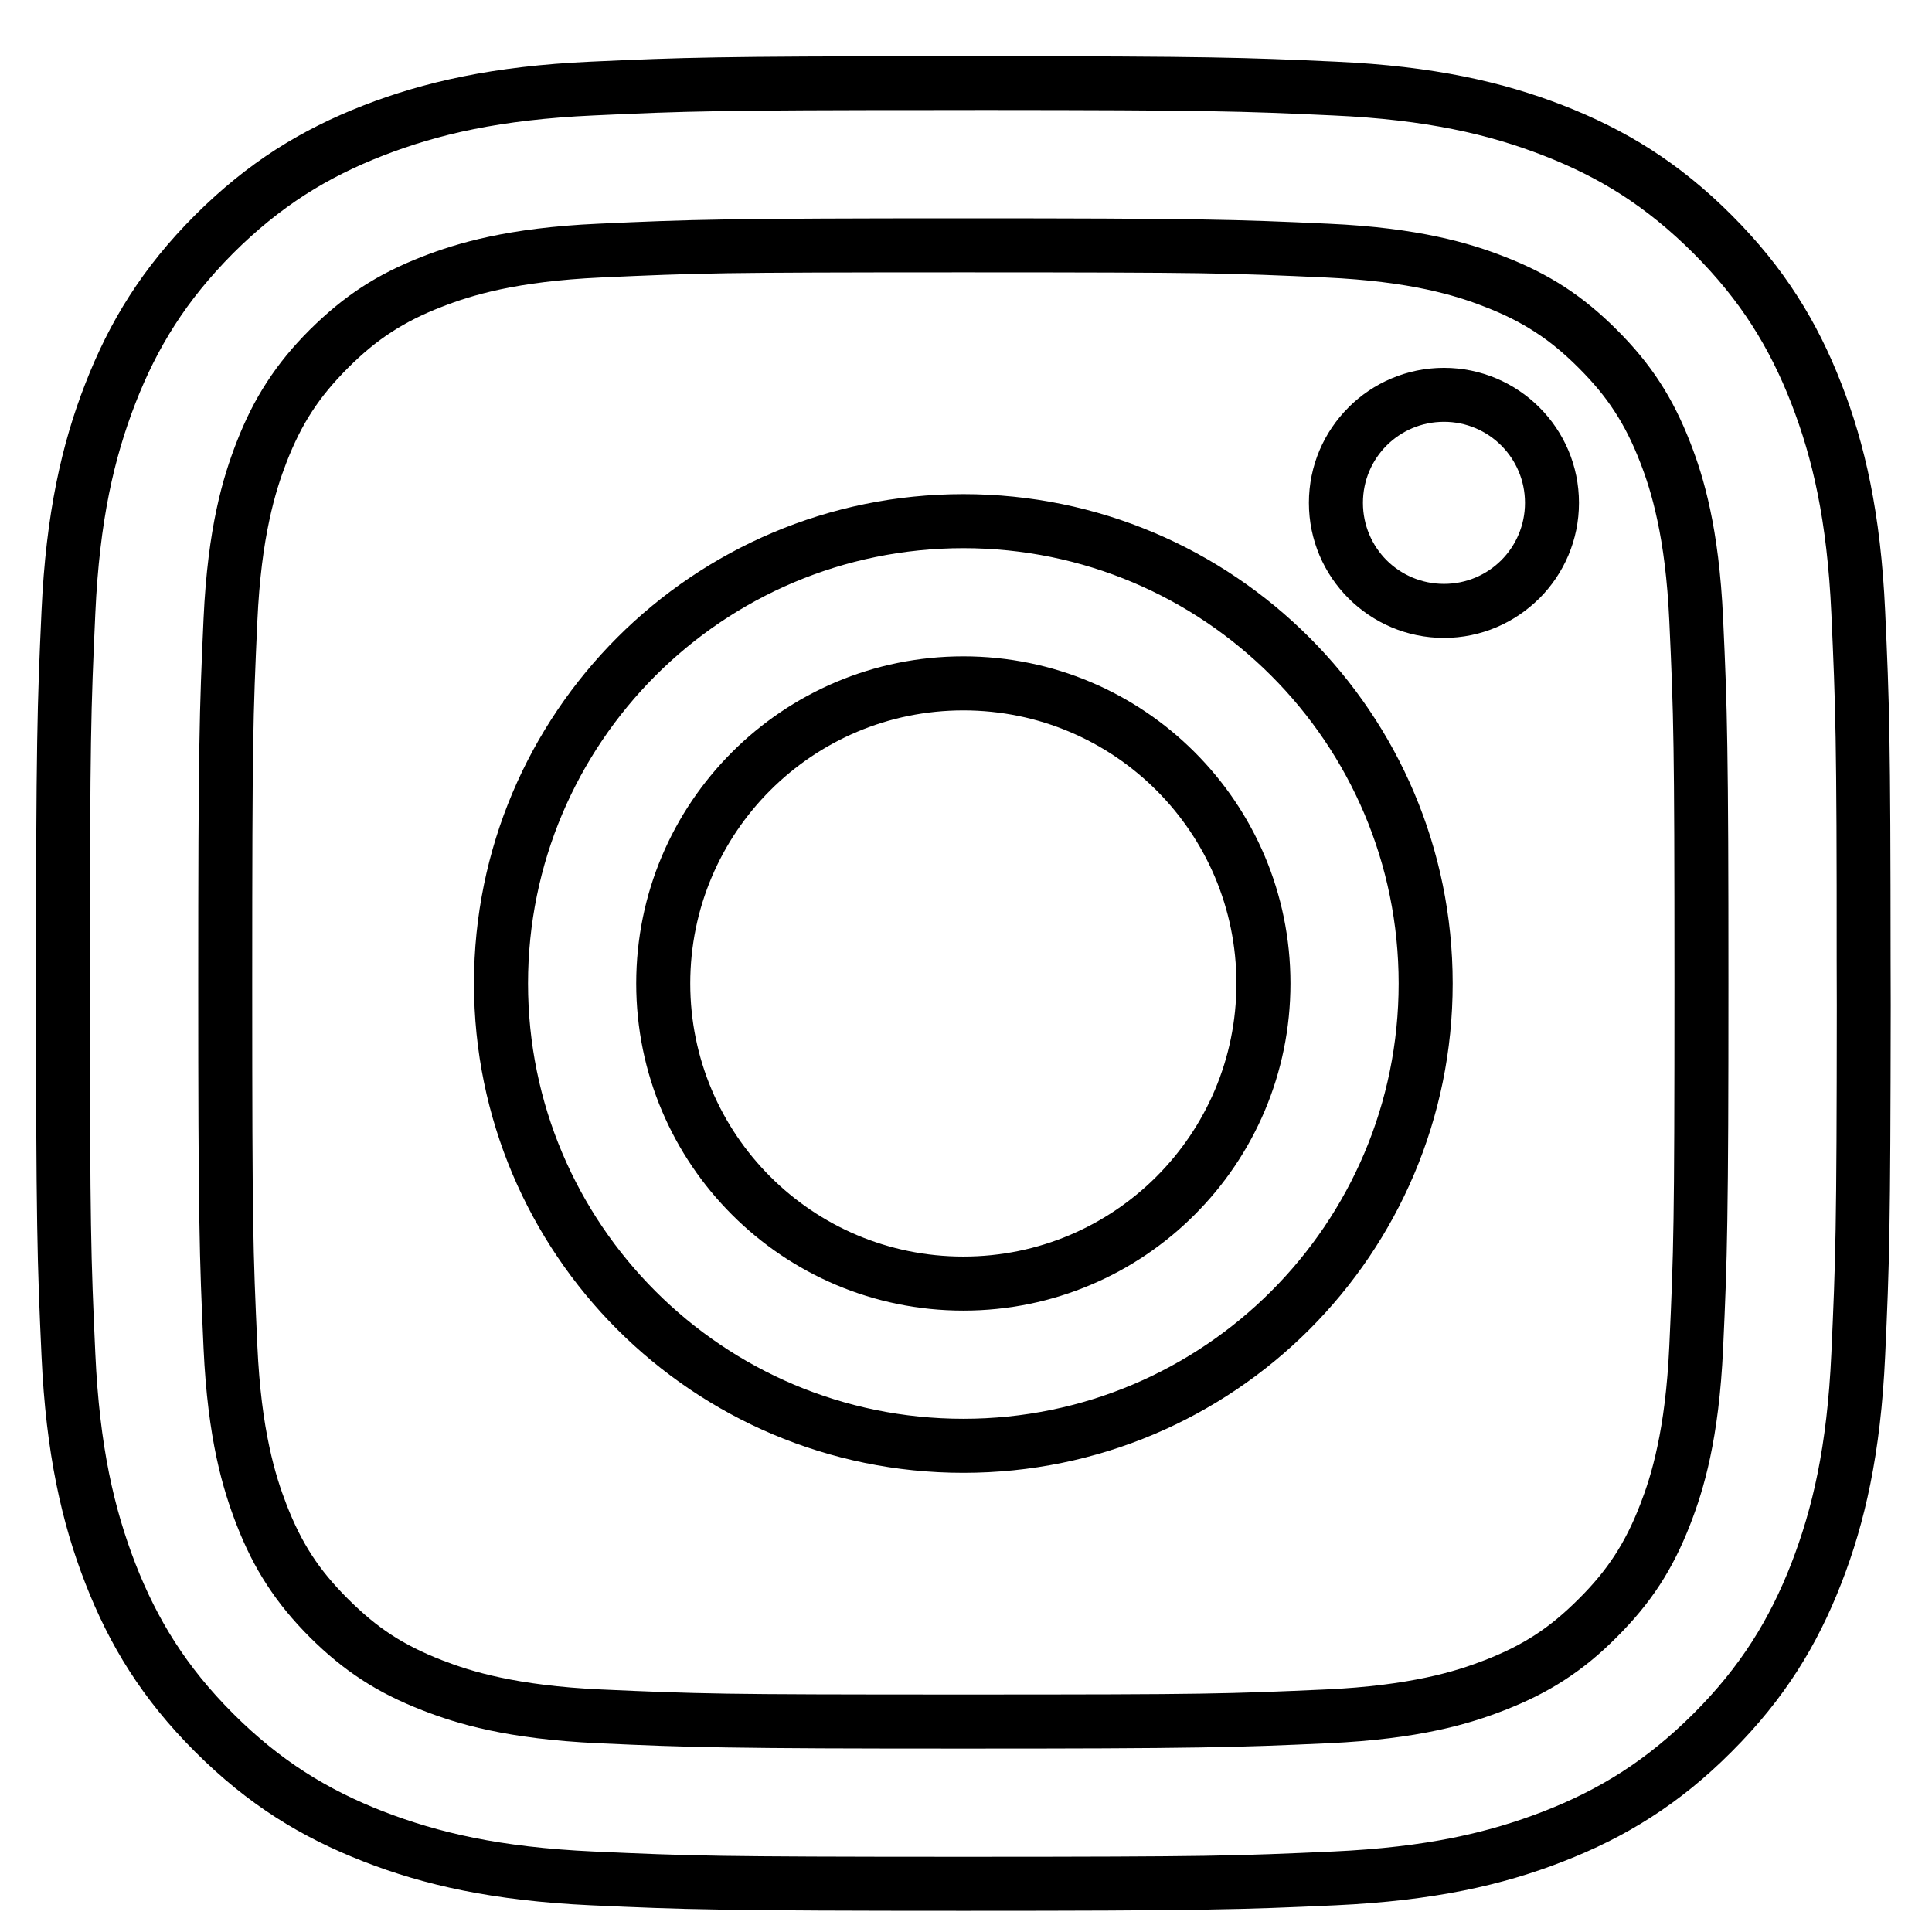
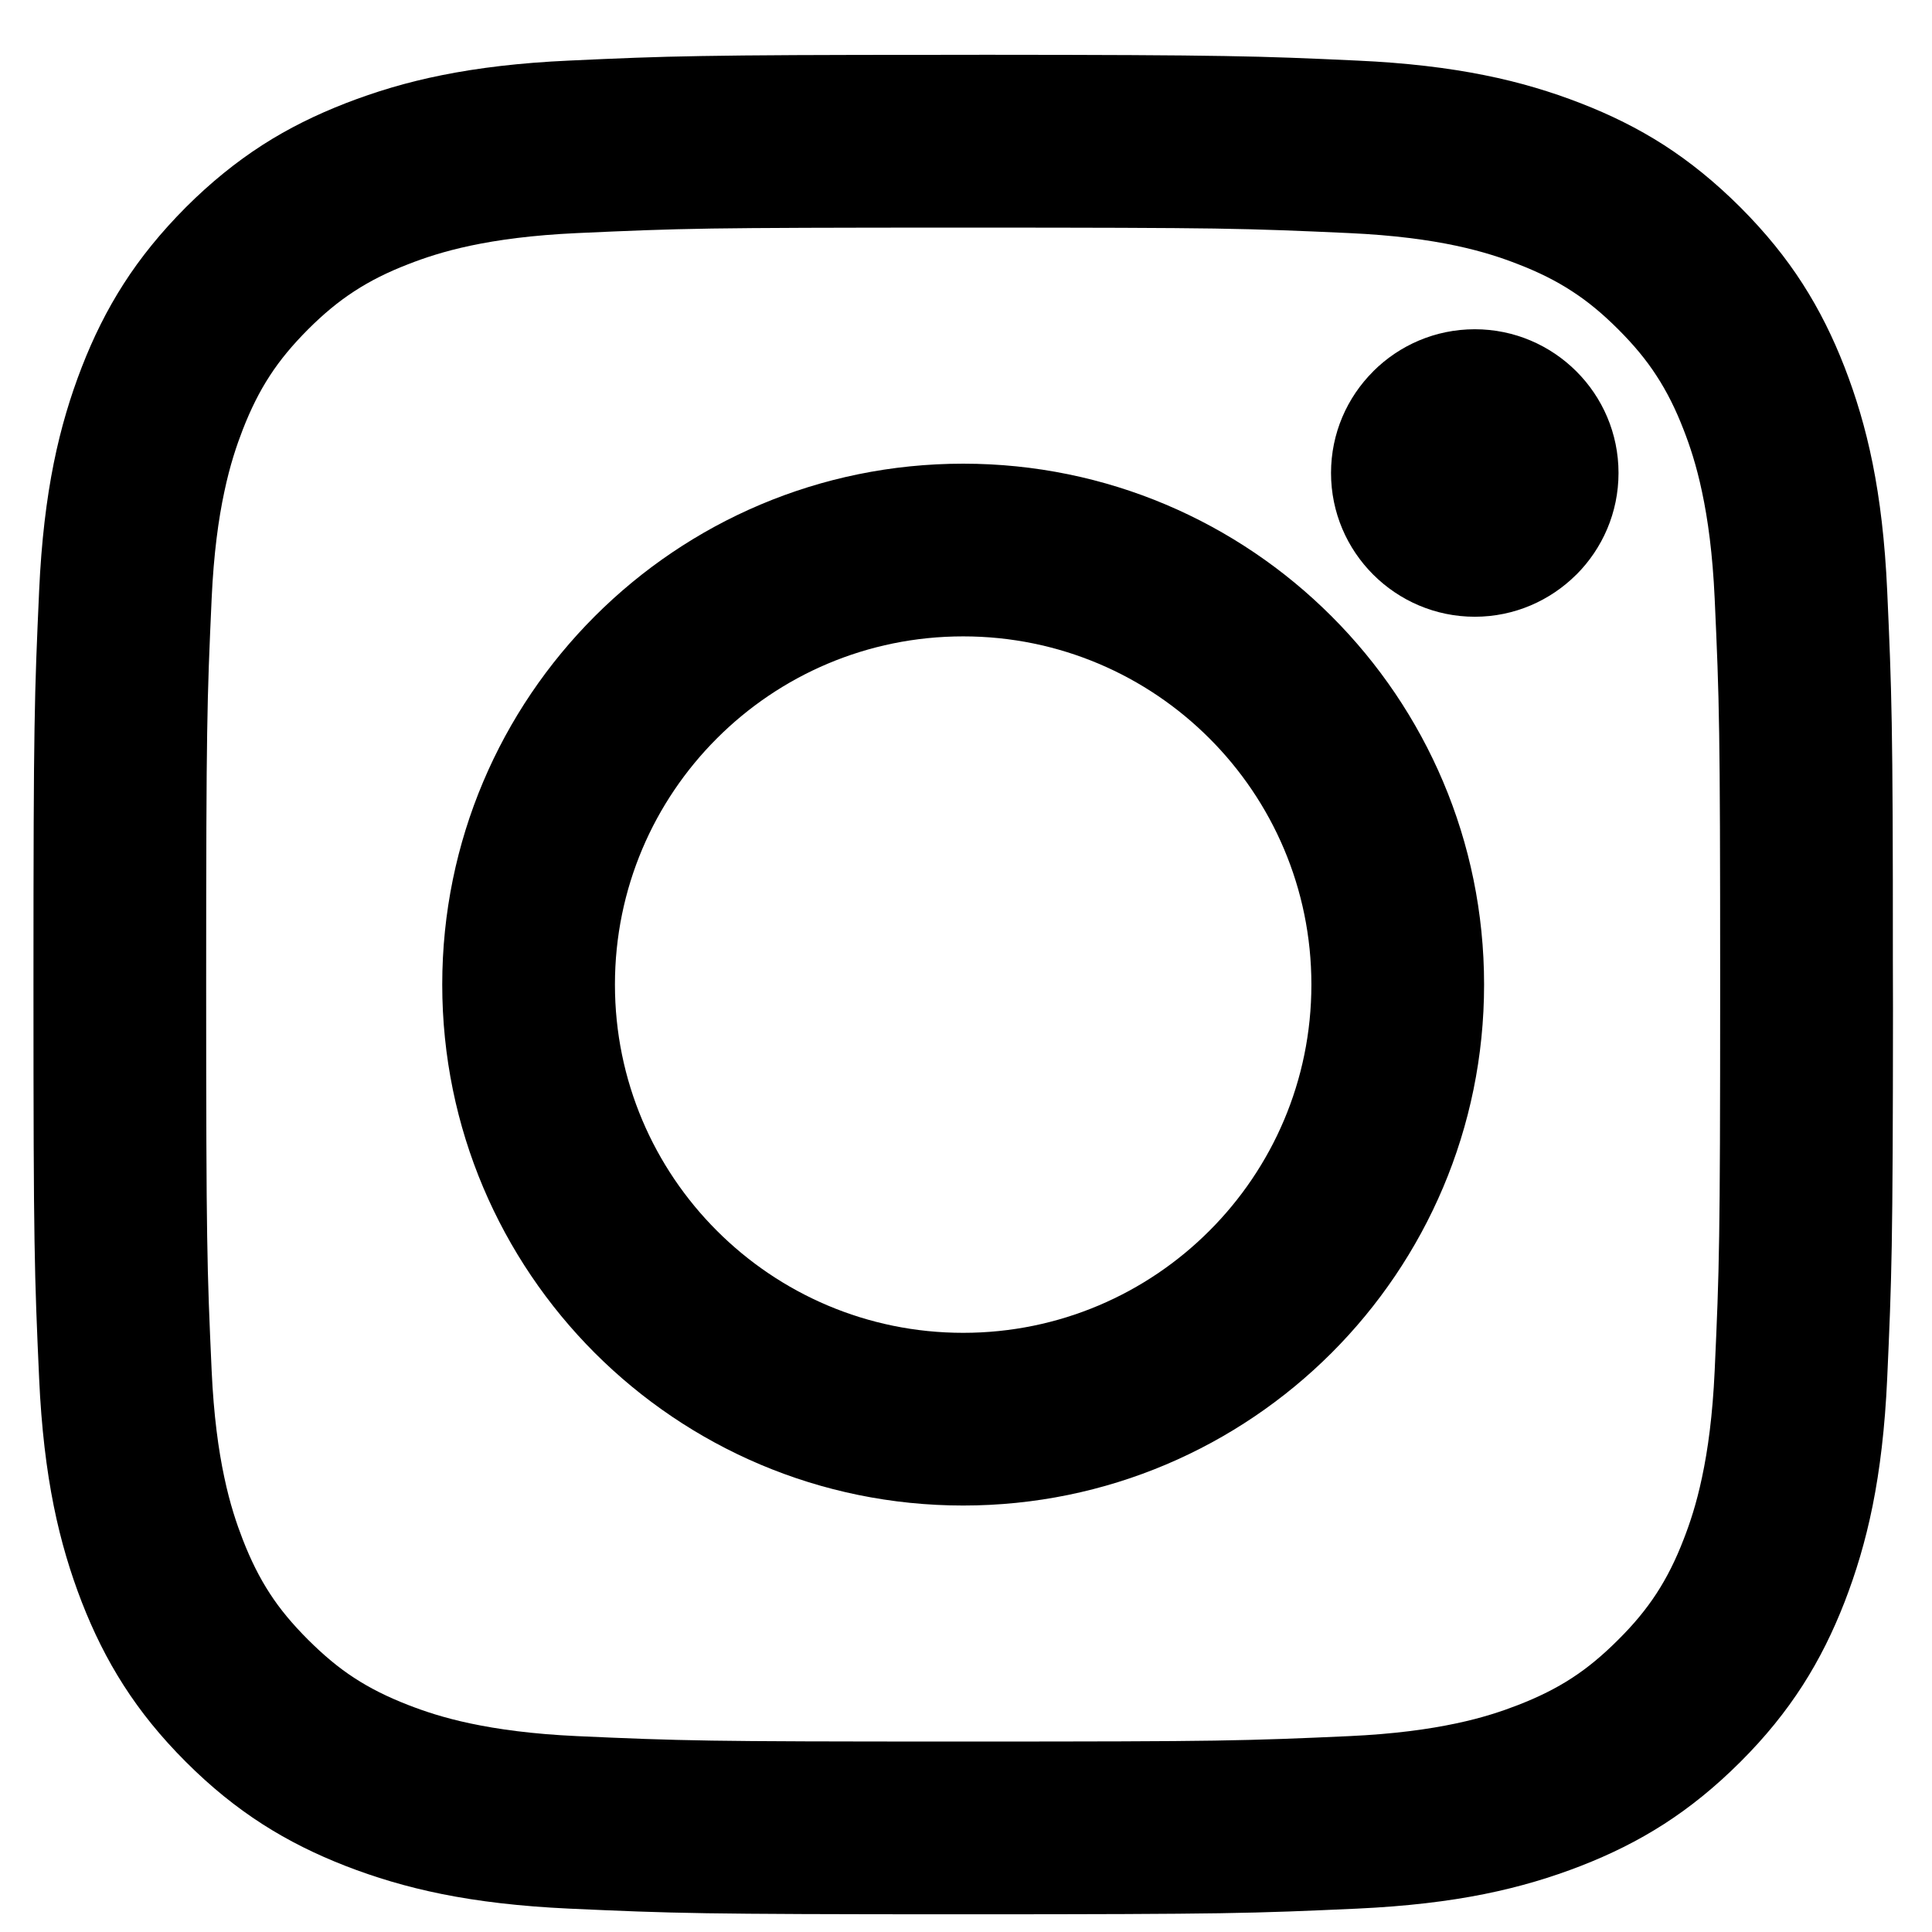
- <svg xmlns="http://www.w3.org/2000/svg" width="33px" height="33px" viewBox="0 0 33 33" version="1.1">
+ <svg xmlns="http://www.w3.org/2000/svg" width="31px" height="31px" viewBox="0 0 31 31" version="1.1">
  <defs />
  <g id="Page-1" stroke="none" stroke-width="1" fill="none" fill-rule="evenodd">
-     <g id="80-Thin-Line-Social-Icons---Black" transform="translate(-40, -381)" fill="#000000">
-       <path d="M56.074,382.88 C54.164,382.88 53.073,382.885 52.261,382.899 C51.467,382.912 50.933,382.935 50.134,382.972 C49.338,383.008 48.673,383.089 48.091,383.206 C47.515,383.321 47.015,383.475 46.547,383.656 C46.072,383.841 45.631,384.057 45.209,384.328 C44.789,384.599 44.385,384.924 43.982,385.326 C43.578,385.733 43.253,386.135 42.985,386.553 C42.714,386.975 42.497,387.415 42.312,387.891 C42.131,388.358 41.978,388.858 41.862,389.434 C41.745,390.016 41.664,390.682 41.628,391.478 C41.591,392.302 41.567,392.844 41.554,393.684 C41.541,394.457 41.537,395.636 41.537,397.798 C41.537,399.96 41.541,401.139 41.554,401.913 C41.567,402.752 41.591,403.295 41.628,404.119 C41.664,404.914 41.745,405.58 41.862,406.162 C41.978,406.738 42.131,407.238 42.312,407.706 C42.497,408.181 42.714,408.622 42.985,409.044 C43.254,409.464 43.579,409.867 43.982,410.27 L43.983,410.271 C44.386,410.674 44.789,410.998 45.209,411.268 C45.631,411.539 46.072,411.756 46.547,411.941 C47.015,412.122 47.515,412.275 48.091,412.391 C48.673,412.508 49.338,412.588 50.134,412.625 C50.958,412.662 51.501,412.686 52.34,412.699 C53.114,412.711 54.293,412.716 56.455,412.716 C58.617,412.716 59.796,412.711 60.569,412.699 C61.408,412.686 61.951,412.662 62.775,412.625 C63.571,412.588 64.237,412.508 64.818,412.391 C65.394,412.275 65.895,412.122 66.362,411.941 C66.838,411.756 67.278,411.539 67.7,411.268 C68.117,411 68.52,410.675 68.926,410.27 C69.329,409.868 69.654,409.464 69.924,409.044 C70.195,408.622 70.412,408.181 70.597,407.706 C70.778,407.238 70.931,406.738 71.047,406.162 C71.164,405.58 71.245,404.914 71.281,404.119 C71.317,403.32 71.34,402.786 71.354,401.992 C71.368,401.179 71.373,400.088 71.374,398.179 L71.372,397.417 C71.373,395.508 71.368,394.417 71.354,393.605 C71.34,392.811 71.317,392.276 71.281,391.478 C71.245,390.682 71.164,390.016 71.047,389.434 C70.931,388.858 70.778,388.358 70.597,387.891 C70.412,387.415 70.195,386.975 69.924,386.553 C69.656,386.135 69.331,385.733 68.926,385.327 C68.52,384.922 68.117,384.597 67.7,384.328 C67.278,384.057 66.838,383.841 66.362,383.656 C65.895,383.475 65.394,383.321 64.818,383.206 C64.237,383.089 63.571,383.008 62.775,382.972 C61.976,382.935 61.442,382.912 60.648,382.899 C59.836,382.885 58.745,382.88 56.836,382.879 L56.074,382.88 Z M52.247,381.98 C53.059,381.966 54.154,381.961 56.074,381.96 L56.836,381.958 C58.755,381.961 59.85,381.966 60.663,381.98 C61.494,381.994 62.025,382.017 62.815,382.053 C63.656,382.091 64.368,382.178 64.999,382.305 C65.635,382.433 66.184,382.6 66.694,382.798 C67.23,383.007 67.724,383.25 68.197,383.553 C68.675,383.86 69.129,384.225 69.578,384.675 C70.027,385.124 70.393,385.578 70.699,386.056 C71.003,386.529 71.246,387.023 71.454,387.559 C71.653,388.069 71.82,388.618 71.948,389.254 C72.075,389.885 72.162,390.597 72.2,391.438 C72.236,392.227 72.259,392.759 72.273,393.59 C72.287,394.402 72.292,395.498 72.293,397.417 L72.295,398.179 C72.292,400.099 72.287,401.194 72.273,402.006 C72.259,402.838 72.236,403.369 72.2,404.159 C72.162,404.999 72.075,405.712 71.948,406.342 C71.82,406.978 71.653,407.527 71.454,408.038 C71.246,408.573 71.003,409.068 70.699,409.541 C70.395,410.015 70.03,410.469 69.578,410.92 C69.129,411.371 68.675,411.737 68.197,412.043 C67.724,412.347 67.23,412.59 66.694,412.798 C66.184,412.997 65.635,413.164 64.999,413.292 C64.368,413.418 63.656,413.505 62.815,413.544 C61.999,413.581 61.46,413.604 60.583,413.618 C59.64,413.633 58.469,413.638 56.455,413.638 C54.44,413.638 53.269,413.633 52.326,413.618 C51.45,413.604 50.91,413.581 50.094,413.544 C49.253,413.505 48.541,413.418 47.911,413.292 C47.275,413.164 46.726,412.997 46.215,412.798 C45.68,412.59 45.185,412.347 44.712,412.043 C44.238,411.739 43.784,411.373 43.333,410.922 L43.331,410.92 C42.879,410.469 42.514,410.015 42.21,409.541 C41.906,409.068 41.663,408.573 41.455,408.038 C41.256,407.527 41.089,406.978 40.961,406.342 C40.834,405.712 40.747,404.999 40.709,404.159 C40.672,403.343 40.649,402.803 40.635,401.927 C40.62,400.984 40.615,399.813 40.615,397.798 C40.615,395.784 40.62,394.612 40.635,393.67 C40.649,392.793 40.672,392.254 40.709,391.438 C40.747,390.597 40.834,389.885 40.961,389.254 C41.089,388.618 41.256,388.069 41.455,387.559 C41.663,387.023 41.906,386.529 42.21,386.056 C42.516,385.578 42.882,385.124 43.331,384.675 C43.784,384.223 44.238,383.858 44.712,383.553 C45.185,383.25 45.68,383.006 46.215,382.798 C46.726,382.6 47.275,382.433 47.911,382.305 C48.541,382.178 49.253,382.091 50.094,382.053 C50.884,382.017 51.415,381.994 52.247,381.98 Z M66.97,389.589 C66.97,390.225 66.712,390.801 66.295,391.219 L66.293,391.22 C65.875,391.637 65.299,391.896 64.664,391.896 C64.028,391.896 63.452,391.637 63.034,391.22 L63.033,391.219 C62.615,390.801 62.357,390.225 62.357,389.589 C62.357,388.953 62.615,388.377 63.033,387.96 L63.034,387.958 C63.452,387.541 64.028,387.283 64.664,387.283 C65.299,387.283 65.875,387.541 66.293,387.958 L66.295,387.96 C66.712,388.377 66.97,388.953 66.97,389.589 Z M65.643,390.569 C65.893,390.319 66.048,389.972 66.048,389.589 C66.048,389.206 65.893,388.86 65.643,388.61 C65.393,388.36 65.047,388.205 64.664,388.205 C64.281,388.205 63.934,388.36 63.684,388.61 C63.434,388.86 63.28,389.206 63.28,389.589 C63.28,389.972 63.435,390.319 63.684,390.569 C63.934,390.818 64.281,390.973 64.664,390.973 C65.047,390.973 65.393,390.819 65.643,390.569 Z M56.455,403.386 C54.912,403.386 53.515,402.76 52.504,401.749 C51.492,400.738 50.867,399.341 50.867,397.798 C50.867,396.255 51.492,394.858 52.504,393.847 C53.514,392.836 54.912,392.211 56.455,392.211 C57.997,392.211 59.395,392.836 60.405,393.847 C61.417,394.858 62.042,396.255 62.042,397.798 C62.042,399.341 61.417,400.738 60.405,401.749 C59.395,402.76 57.997,403.386 56.455,403.386 Z M53.156,401.097 C54,401.941 55.166,402.463 56.455,402.463 C57.743,402.463 58.909,401.941 59.753,401.097 C60.597,400.253 61.119,399.086 61.119,397.798 C61.119,396.51 60.597,395.344 59.753,394.5 C58.909,393.656 57.743,393.134 56.455,393.134 C55.166,393.134 54,393.656 53.156,394.5 C52.312,395.344 51.79,396.51 51.79,397.798 C51.79,399.086 52.312,400.253 53.156,401.097 Z M56.455,390.363 C54.401,390.363 52.542,391.195 51.197,392.54 C49.852,393.886 49.019,395.745 49.019,397.798 C49.019,399.852 49.851,401.711 51.197,403.056 C52.542,404.402 54.401,405.234 56.455,405.234 C58.508,405.234 60.367,404.401 61.712,403.056 C63.058,401.711 63.89,399.852 63.89,397.798 C63.89,395.745 63.058,393.886 61.712,392.54 C60.367,391.195 58.508,390.363 56.455,390.363 Z M50.544,391.888 C52.057,390.375 54.147,389.44 56.455,389.44 C58.762,389.44 60.852,390.375 62.365,391.888 C63.878,393.4 64.813,395.49 64.813,397.798 C64.813,400.106 63.878,402.196 62.365,403.709 C60.852,405.221 58.762,406.157 56.455,406.157 C54.147,406.157 52.057,405.221 50.544,403.709 C49.032,402.196 48.096,400.106 48.096,397.798 C48.096,395.49 49.032,393.4 50.544,391.888 Z M56.455,384.729 C58.433,384.729 59.574,384.734 60.5,384.748 C61.357,384.762 61.883,384.784 62.688,384.821 C63.469,384.856 64.073,384.94 64.551,385.042 C65.036,385.145 65.4,385.268 65.69,385.381 C66.079,385.532 66.414,385.699 66.726,385.902 C67.039,386.106 67.326,386.343 67.617,386.634 L67.619,386.636 C67.91,386.927 68.147,387.213 68.351,387.527 C68.554,387.839 68.721,388.174 68.872,388.563 C68.985,388.853 69.108,389.216 69.211,389.702 C69.313,390.18 69.396,390.783 69.432,391.564 C69.469,392.37 69.491,392.896 69.504,393.752 C69.519,394.679 69.523,395.82 69.523,397.798 C69.523,399.777 69.519,400.918 69.504,401.844 C69.491,402.701 69.469,403.227 69.432,404.032 C69.396,404.813 69.313,405.416 69.211,405.895 C69.108,406.38 68.985,406.743 68.872,407.034 C68.721,407.423 68.554,407.758 68.351,408.07 C68.147,408.383 67.909,408.67 67.618,408.961 C67.33,409.251 67.044,409.488 66.726,409.694 C66.414,409.897 66.079,410.064 65.69,410.215 C65.4,410.328 65.037,410.452 64.551,410.555 C64.073,410.657 63.469,410.74 62.688,410.776 C61.883,410.812 61.357,410.835 60.499,410.848 C59.573,410.863 58.431,410.867 56.455,410.867 C54.479,410.867 53.336,410.863 52.41,410.848 C51.552,410.835 51.026,410.812 50.221,410.776 C49.44,410.74 48.836,410.657 48.358,410.555 C47.872,410.452 47.51,410.328 47.219,410.215 C46.83,410.064 46.495,409.897 46.183,409.694 C45.866,409.488 45.579,409.251 45.29,408.963 C45.002,408.674 44.765,408.387 44.559,408.07 C44.355,407.758 44.188,407.423 44.037,407.034 C43.925,406.743 43.801,406.38 43.698,405.895 C43.596,405.416 43.513,404.813 43.477,404.032 C43.441,403.226 43.418,402.701 43.405,401.843 C43.39,400.916 43.386,399.774 43.386,397.798 C43.386,395.823 43.39,394.681 43.405,393.754 C43.418,392.896 43.441,392.37 43.477,391.564 C43.513,390.783 43.596,390.18 43.698,389.702 C43.801,389.216 43.925,388.853 44.037,388.563 C44.188,388.174 44.355,387.839 44.559,387.527 C44.765,387.209 45.002,386.922 45.29,386.634 C45.583,386.344 45.87,386.106 46.183,385.902 C46.495,385.699 46.83,385.532 47.219,385.381 C47.51,385.268 47.873,385.145 48.358,385.042 C48.836,384.94 49.44,384.856 50.221,384.821 C51.026,384.784 51.552,384.762 52.409,384.748 C53.335,384.734 54.476,384.729 56.455,384.729 Z M60.487,385.667 C59.738,385.656 58.582,385.652 56.455,385.652 C54.327,385.652 53.171,385.656 52.423,385.667 C51.604,385.68 51.076,385.703 50.26,385.74 C49.542,385.773 48.988,385.849 48.549,385.942 C48.117,386.034 47.801,386.141 47.551,386.239 C47.222,386.366 46.941,386.506 46.684,386.674 C46.428,386.84 46.189,387.039 45.943,387.285 C45.693,387.536 45.494,387.775 45.33,388.028 C45.162,388.285 45.023,388.566 44.895,388.894 C44.798,389.145 44.69,389.461 44.599,389.893 C44.505,390.332 44.429,390.886 44.396,391.604 C44.359,392.42 44.336,392.948 44.324,393.765 C44.312,394.514 44.308,395.668 44.308,397.798 C44.308,399.928 44.312,401.083 44.324,401.831 C44.336,402.648 44.359,403.177 44.396,403.993 C44.429,404.711 44.505,405.265 44.599,405.704 C44.69,406.136 44.798,406.451 44.895,406.702 C45.023,407.031 45.162,407.311 45.33,407.569 C45.494,407.822 45.693,408.06 45.943,408.31 C46.193,408.559 46.431,408.759 46.684,408.923 C46.941,409.091 47.222,409.23 47.551,409.358 C47.801,409.455 48.117,409.563 48.549,409.654 C48.988,409.747 49.542,409.824 50.26,409.857 C51.076,409.894 51.604,409.916 52.421,409.929 C53.169,409.941 54.324,409.944 56.455,409.944 C58.585,409.944 59.74,409.941 60.488,409.929 C61.305,409.916 61.834,409.894 62.649,409.857 C63.367,409.824 63.921,409.747 64.36,409.654 C64.792,409.563 65.108,409.455 65.358,409.358 C65.687,409.23 65.968,409.091 66.225,408.923 C66.478,408.759 66.717,408.559 66.966,408.31 C67.214,408.064 67.412,407.825 67.579,407.569 C67.747,407.311 67.887,407.031 68.014,406.702 C68.112,406.451 68.219,406.136 68.31,405.704 C68.404,405.265 68.48,404.711 68.513,403.993 C68.55,403.177 68.573,402.649 68.585,401.831 C68.597,401.082 68.601,399.926 68.601,397.798 C68.601,395.671 68.597,394.515 68.585,393.767 C68.573,392.948 68.55,392.419 68.513,391.604 C68.48,390.886 68.404,390.332 68.31,389.893 C68.219,389.461 68.112,389.145 68.014,388.894 C67.887,388.566 67.747,388.285 67.579,388.028 C67.413,387.771 67.214,387.533 66.968,387.287 L66.966,387.285 C66.72,387.039 66.482,386.84 66.225,386.674 C65.968,386.506 65.687,386.366 65.358,386.239 C65.108,386.141 64.792,386.034 64.36,385.942 C63.921,385.849 63.367,385.773 62.649,385.74 C61.834,385.703 61.305,385.68 60.487,385.667 Z" id="Fill-87" />
+     <g id="80-Thin-Line-Social-Icons---Black" transform="translate(-41, -382)" fill="#000000">
+       <path d="M56.074,382.88 C54.164,382.88 53.073,382.885 52.261,382.899 C51.467,382.912 50.933,382.935 50.134,382.972 C49.338,383.008 48.673,383.089 48.091,383.206 C47.515,383.321 47.015,383.475 46.547,383.656 C46.072,383.841 45.631,384.057 45.209,384.328 C44.789,384.599 44.385,384.924 43.982,385.326 C43.578,385.733 43.253,386.135 42.985,386.553 C42.714,386.975 42.497,387.415 42.312,387.891 C42.131,388.358 41.978,388.858 41.862,389.434 C41.745,390.016 41.664,390.682 41.628,391.478 C41.591,392.302 41.567,392.844 41.554,393.684 C41.541,394.457 41.537,395.636 41.537,397.798 C41.537,399.96 41.541,401.139 41.554,401.913 C41.567,402.752 41.591,403.295 41.628,404.119 C41.664,404.914 41.745,405.58 41.862,406.162 C41.978,406.738 42.131,407.238 42.312,407.706 C42.497,408.181 42.714,408.622 42.985,409.044 C43.254,409.464 43.579,409.867 43.982,410.27 L43.983,410.271 C44.386,410.674 44.789,410.998 45.209,411.268 C45.631,411.539 46.072,411.756 46.547,411.941 C47.015,412.122 47.515,412.275 48.091,412.391 C48.673,412.508 49.338,412.588 50.134,412.625 C50.958,412.662 51.501,412.686 52.34,412.699 C53.114,412.711 54.293,412.716 56.455,412.716 C58.617,412.716 59.796,412.711 60.569,412.699 C61.408,412.686 61.951,412.662 62.775,412.625 C63.571,412.588 64.237,412.508 64.818,412.391 C65.394,412.275 65.895,412.122 66.362,411.941 C66.838,411.756 67.278,411.539 67.7,411.268 C68.117,411 68.52,410.675 68.926,410.27 C69.329,409.868 69.654,409.464 69.924,409.044 C70.195,408.622 70.412,408.181 70.597,407.706 C70.778,407.238 70.931,406.738 71.047,406.162 C71.164,405.58 71.245,404.914 71.281,404.119 C71.317,403.32 71.34,402.786 71.354,401.992 C71.368,401.179 71.373,400.088 71.374,398.179 L71.372,397.417 C71.373,395.508 71.368,394.417 71.354,393.605 C71.34,392.811 71.317,392.276 71.281,391.478 C71.245,390.682 71.164,390.016 71.047,389.434 C70.931,388.858 70.778,388.358 70.597,387.891 C70.412,387.415 70.195,386.975 69.924,386.553 C69.656,386.135 69.331,385.733 68.926,385.327 C68.52,384.922 68.117,384.597 67.7,384.328 C67.278,384.057 66.838,383.841 66.362,383.656 C65.895,383.475 65.394,383.321 64.818,383.206 C64.237,383.089 63.571,383.008 62.775,382.972 C61.976,382.935 61.442,382.912 60.648,382.899 C59.836,382.885 58.745,382.88 56.836,382.879 L56.074,382.88 Z M66.97,389.589 C66.97,390.225 66.712,390.801 66.295,391.219 L66.293,391.22 C65.875,391.637 65.299,391.896 64.664,391.896 C64.028,391.896 63.452,391.637 63.034,391.22 L63.033,391.219 C62.615,390.801 62.357,390.225 62.357,389.589 C62.357,388.953 62.615,388.377 63.033,387.96 L63.034,387.958 C63.452,387.541 64.028,387.283 64.664,387.283 C65.299,387.283 65.875,387.541 66.293,387.958 L66.295,387.96 C66.712,388.377 66.97,388.953 66.97,389.589 Z M56.455,403.386 C54.912,403.386 53.515,402.76 52.504,401.749 C51.492,400.738 50.867,399.341 50.867,397.798 C50.867,396.255 51.492,394.858 52.504,393.847 C53.514,392.836 54.912,392.211 56.455,392.211 C57.997,392.211 59.395,392.836 60.405,393.847 C61.417,394.858 62.042,396.255 62.042,397.798 C62.042,399.341 61.417,400.738 60.405,401.749 C59.395,402.76 57.997,403.386 56.455,403.386 Z M50.544,391.888 C52.057,390.375 54.147,389.44 56.455,389.44 C58.762,389.44 60.852,390.375 62.365,391.888 C63.878,393.4 64.813,395.49 64.813,397.798 C64.813,400.106 63.878,402.196 62.365,403.709 C60.852,405.221 58.762,406.157 56.455,406.157 C54.147,406.157 52.057,405.221 50.544,403.709 C49.032,402.196 48.096,400.106 48.096,397.798 C48.096,395.49 49.032,393.4 50.544,391.888 Z M60.487,385.667 C59.738,385.656 58.582,385.652 56.455,385.652 C54.327,385.652 53.171,385.656 52.423,385.667 C51.604,385.68 51.076,385.703 50.26,385.74 C49.542,385.773 48.988,385.849 48.549,385.942 C48.117,386.034 47.801,386.141 47.551,386.239 C47.222,386.366 46.941,386.506 46.684,386.674 C46.428,386.84 46.189,387.039 45.943,387.285 C45.693,387.536 45.494,387.775 45.33,388.028 C45.162,388.285 45.023,388.566 44.895,388.894 C44.798,389.145 44.69,389.461 44.599,389.893 C44.505,390.332 44.429,390.886 44.396,391.604 C44.359,392.42 44.336,392.948 44.324,393.765 C44.312,394.514 44.308,395.668 44.308,397.798 C44.308,399.928 44.312,401.083 44.324,401.831 C44.336,402.648 44.359,403.177 44.396,403.993 C44.429,404.711 44.505,405.265 44.599,405.704 C44.69,406.136 44.798,406.451 44.895,406.702 C45.023,407.031 45.162,407.311 45.33,407.569 C45.494,407.822 45.693,408.06 45.943,408.31 C46.193,408.559 46.431,408.759 46.684,408.923 C46.941,409.091 47.222,409.23 47.551,409.358 C47.801,409.455 48.117,409.563 48.549,409.654 C48.988,409.747 49.542,409.824 50.26,409.857 C51.076,409.894 51.604,409.916 52.421,409.929 C53.169,409.941 54.324,409.944 56.455,409.944 C58.585,409.944 59.74,409.941 60.488,409.929 C61.305,409.916 61.834,409.894 62.649,409.857 C63.367,409.824 63.921,409.747 64.36,409.654 C64.792,409.563 65.108,409.455 65.358,409.358 C65.687,409.23 65.968,409.091 66.225,408.923 C66.478,408.759 66.717,408.559 66.966,408.31 C67.214,408.064 67.412,407.825 67.579,407.569 C67.747,407.311 67.887,407.031 68.014,406.702 C68.112,406.451 68.219,406.136 68.31,405.704 C68.404,405.265 68.48,404.711 68.513,403.993 C68.55,403.177 68.573,402.649 68.585,401.831 C68.597,401.082 68.601,399.926 68.601,397.798 C68.601,395.671 68.597,394.515 68.585,393.767 C68.573,392.948 68.55,392.419 68.513,391.604 C68.48,390.886 68.404,390.332 68.31,389.893 C68.219,389.461 68.112,389.145 68.014,388.894 C67.887,388.566 67.747,388.285 67.579,388.028 C67.413,387.771 67.214,387.533 66.968,387.287 L66.966,387.285 C66.72,387.039 66.482,386.84 66.225,386.674 C65.968,386.506 65.687,386.366 65.358,386.239 C65.108,386.141 64.792,386.034 64.36,385.942 C63.921,385.849 63.367,385.773 62.649,385.74 C61.834,385.703 61.305,385.68 60.487,385.667 Z" id="Fill-87" />
    </g>
  </g>
</svg>
